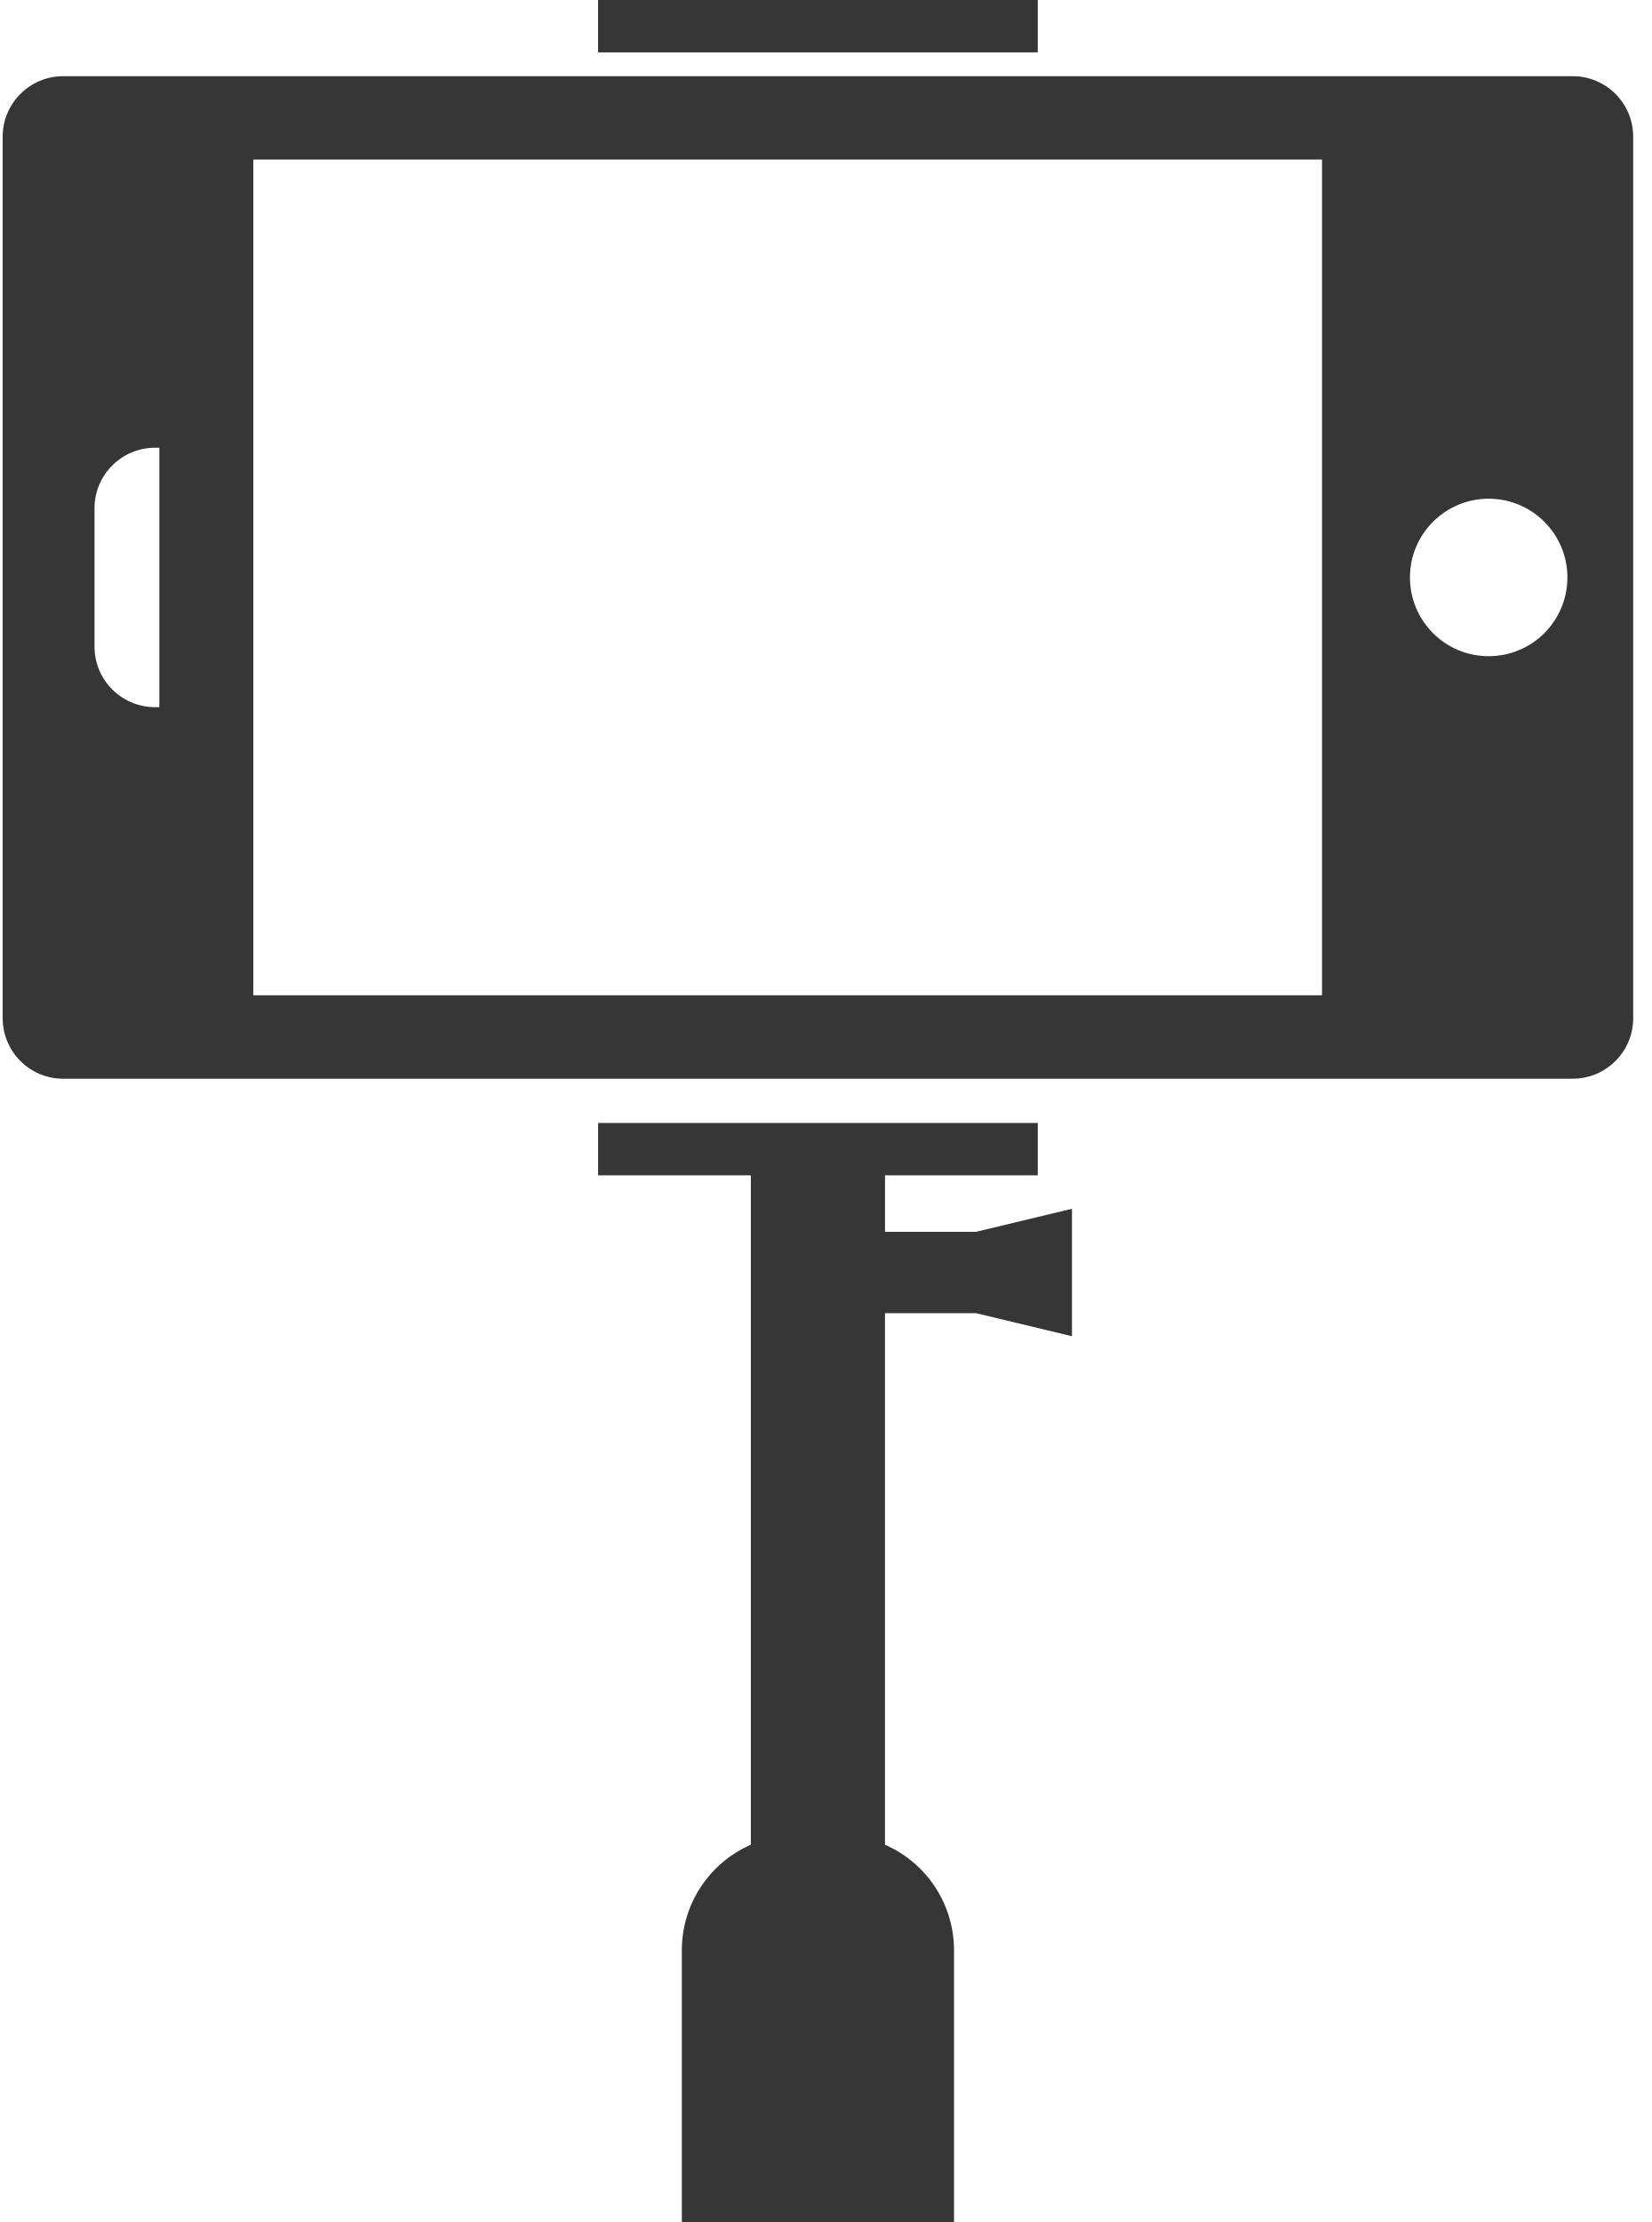
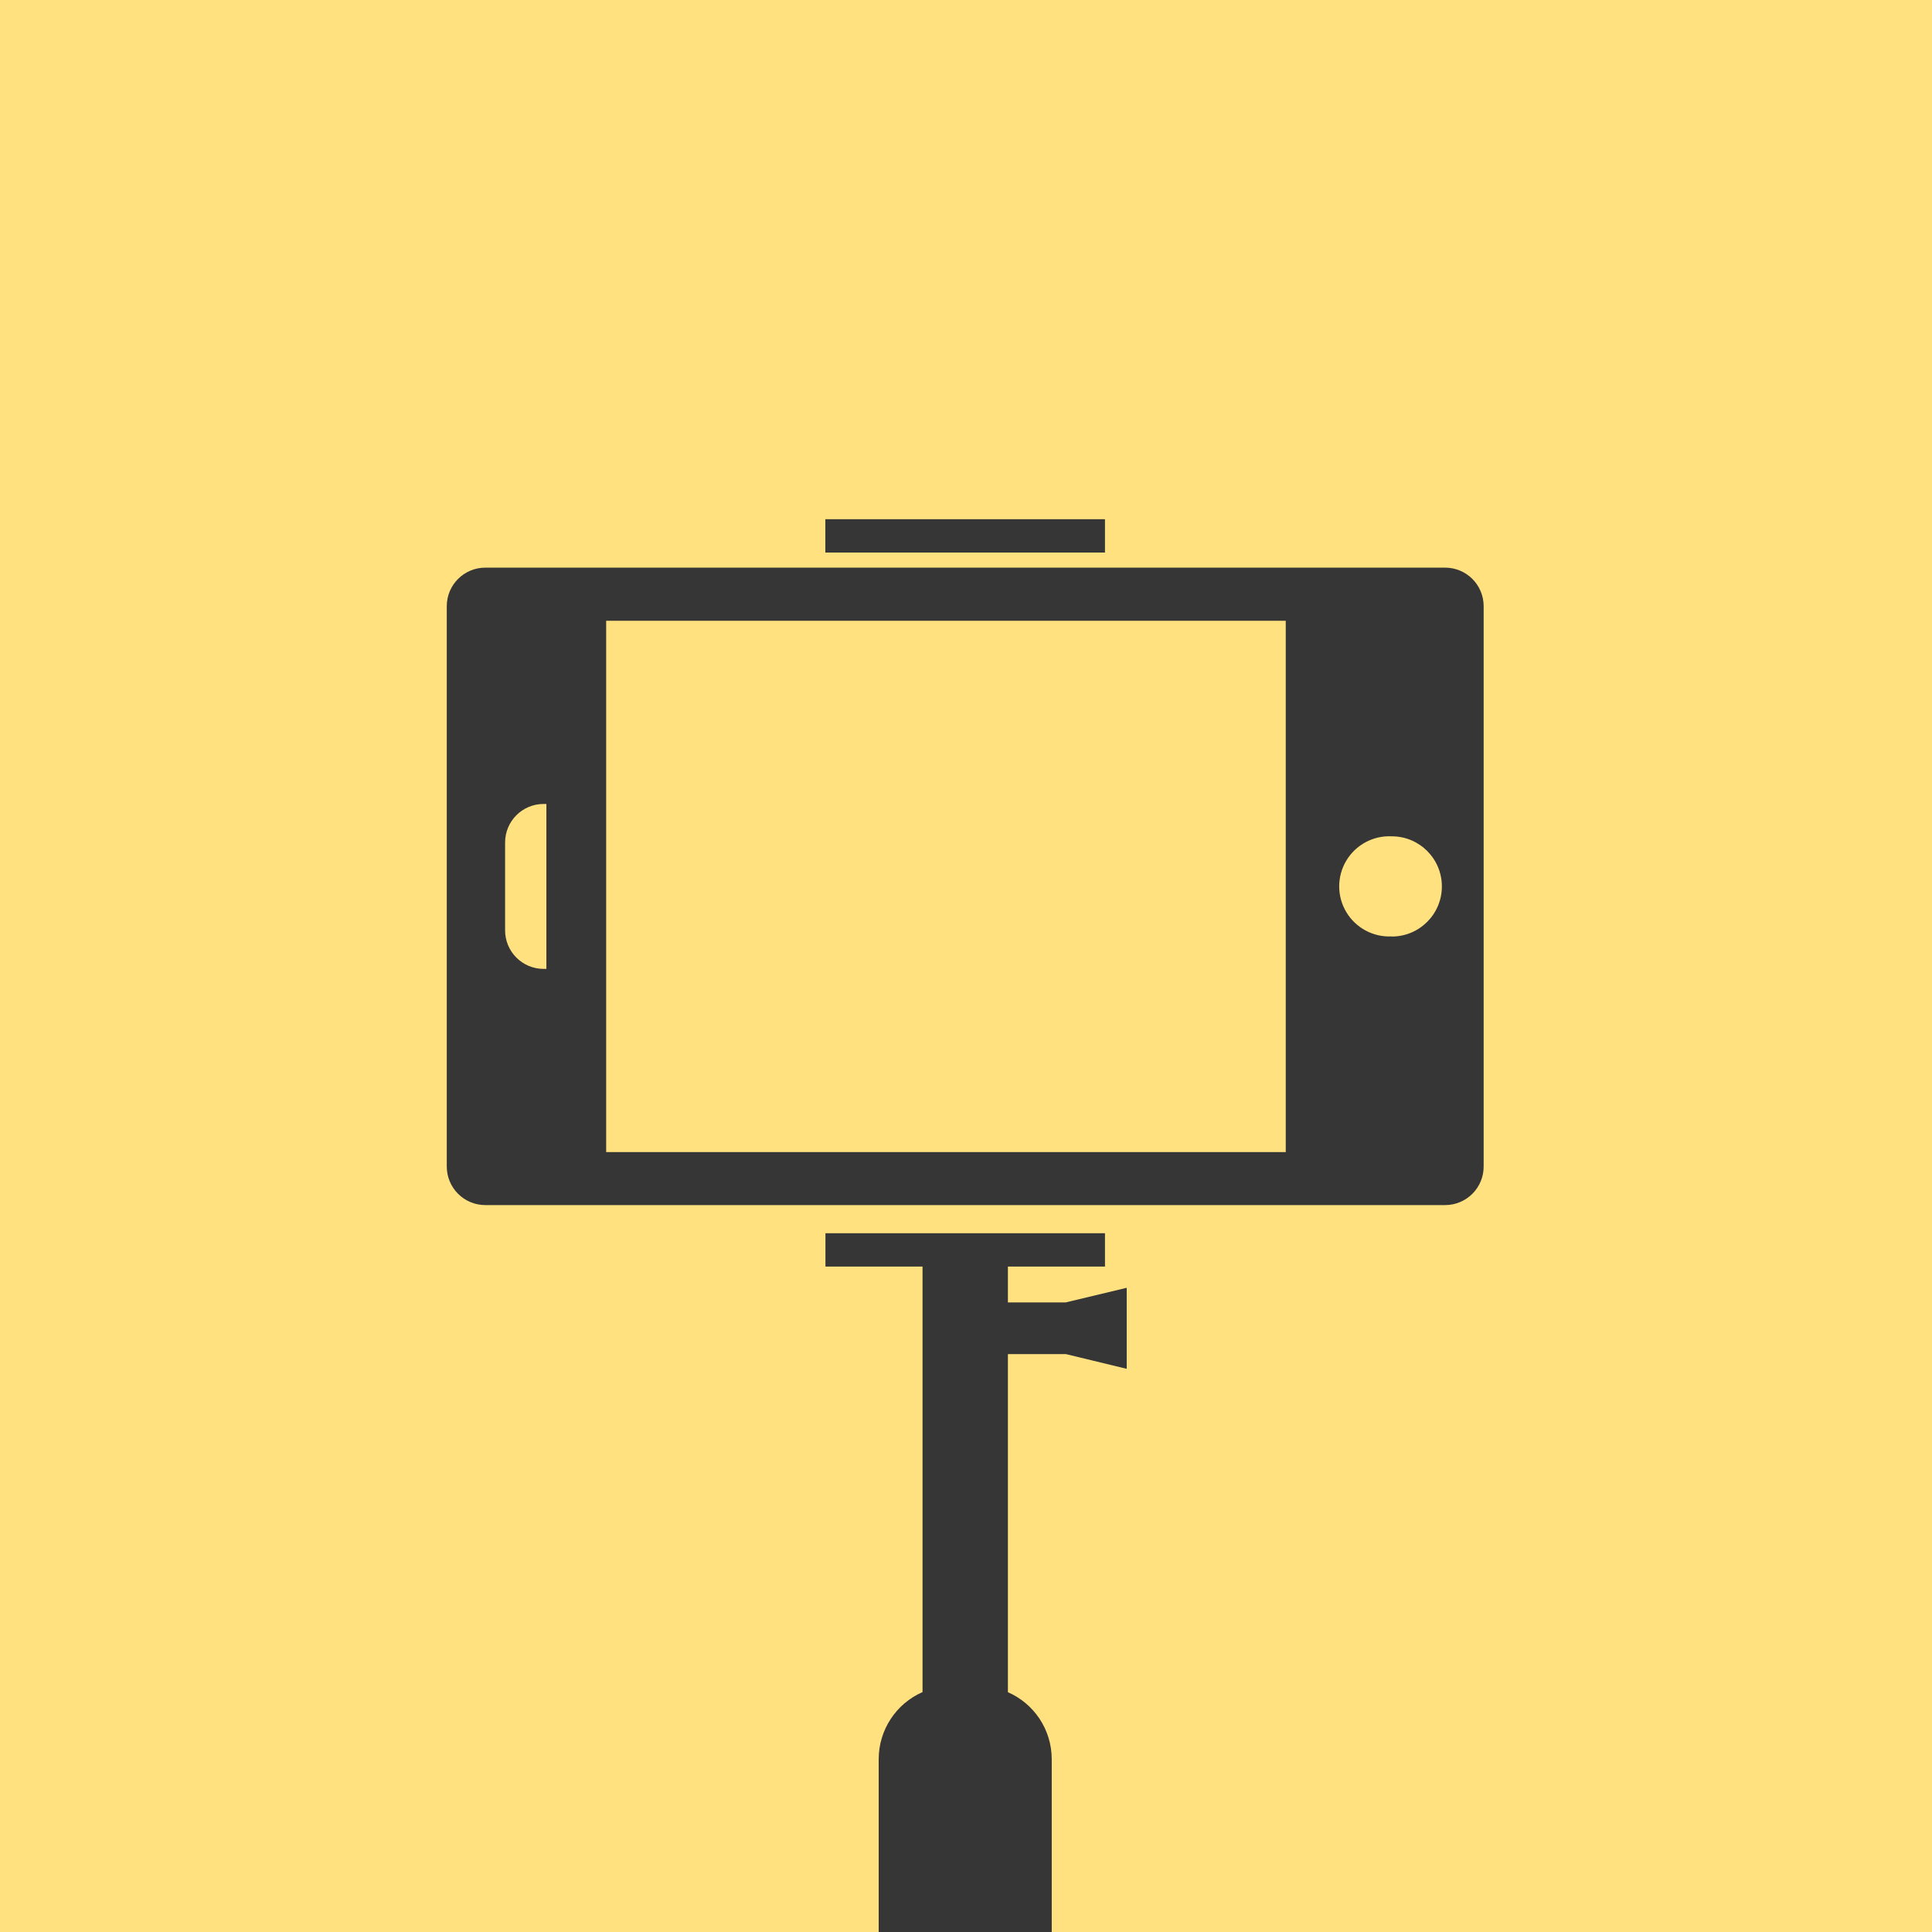
- <svg xmlns="http://www.w3.org/2000/svg" width="87" height="117" fill="none">
-   <path fill="#363636" d="M82.821 4.011H3.331A3.188 3.188 0 0 0 .141 7.199v46.413a3.187 3.187 0 0 0 3.188 3.189h79.492a3.188 3.188 0 0 0 3.19-3.189V7.199a3.189 3.189 0 0 0-3.19-3.188ZM8.392 37.236h-.226a3.19 3.19 0 0 1-3.189-3.189v-7.283a3.188 3.188 0 0 1 3.19-3.188h.225v13.66Zm61.231 15.172H13.341V8.402h56.282v44.006ZM78.4 34.552a4.146 4.146 0 0 1-4.146-4.147 4.146 4.146 0 1 1 4.146 4.147ZM54.654 0H31.497v2.758h23.157V0ZM46.608 64.861v-2.973h8.046V59.13H31.498v2.758h8.045v35.246a6.068 6.068 0 0 0-3.635 5.559V117h14.335v-14.307a6.062 6.062 0 0 0-3.636-5.557v-27.99h4.796l5.051 1.213v-6.711l-5.05 1.213h-4.796Z" />
+ <svg xmlns="http://www.w3.org/2000/svg" width="160" height="160" fill="none">
+   <path fill="#FFE17F" d="M0 0h160v160H0z" />
+   <path d="M119.68 47.01h-79.5A3.19 3.19 0 0 0 37 50.2V96.6a3.19 3.19 0 0 0 3.19 3.2h79.49a3.19 3.19 0 0 0 3.19-3.2V50.2a3.19 3.19 0 0 0-3.2-3.19ZM45.25 80.24h-.23a3.19 3.19 0 0 1-3.19-3.2v-7.28a3.19 3.19 0 0 1 3.2-3.18h.22v13.66Zm61.23 15.17H50.2v-44h56.28v44Zm8.78-17.86a4.15 4.15 0 1 1 0-8.29 4.15 4.15 0 0 1 0 8.3ZM91.51 43H68.35v2.76h23.16V43ZM83.47 107.86v-2.97h8.04v-2.76H68.36v2.76h8.04v35.24a6.07 6.07 0 0 0-3.63 5.56V160H87.1v-14.3c0-2.5-1.5-4.63-3.63-5.56v-28h4.8l5.04 1.22v-6.71l-5.05 1.21h-4.8Z" fill="#363636" />
</svg>
